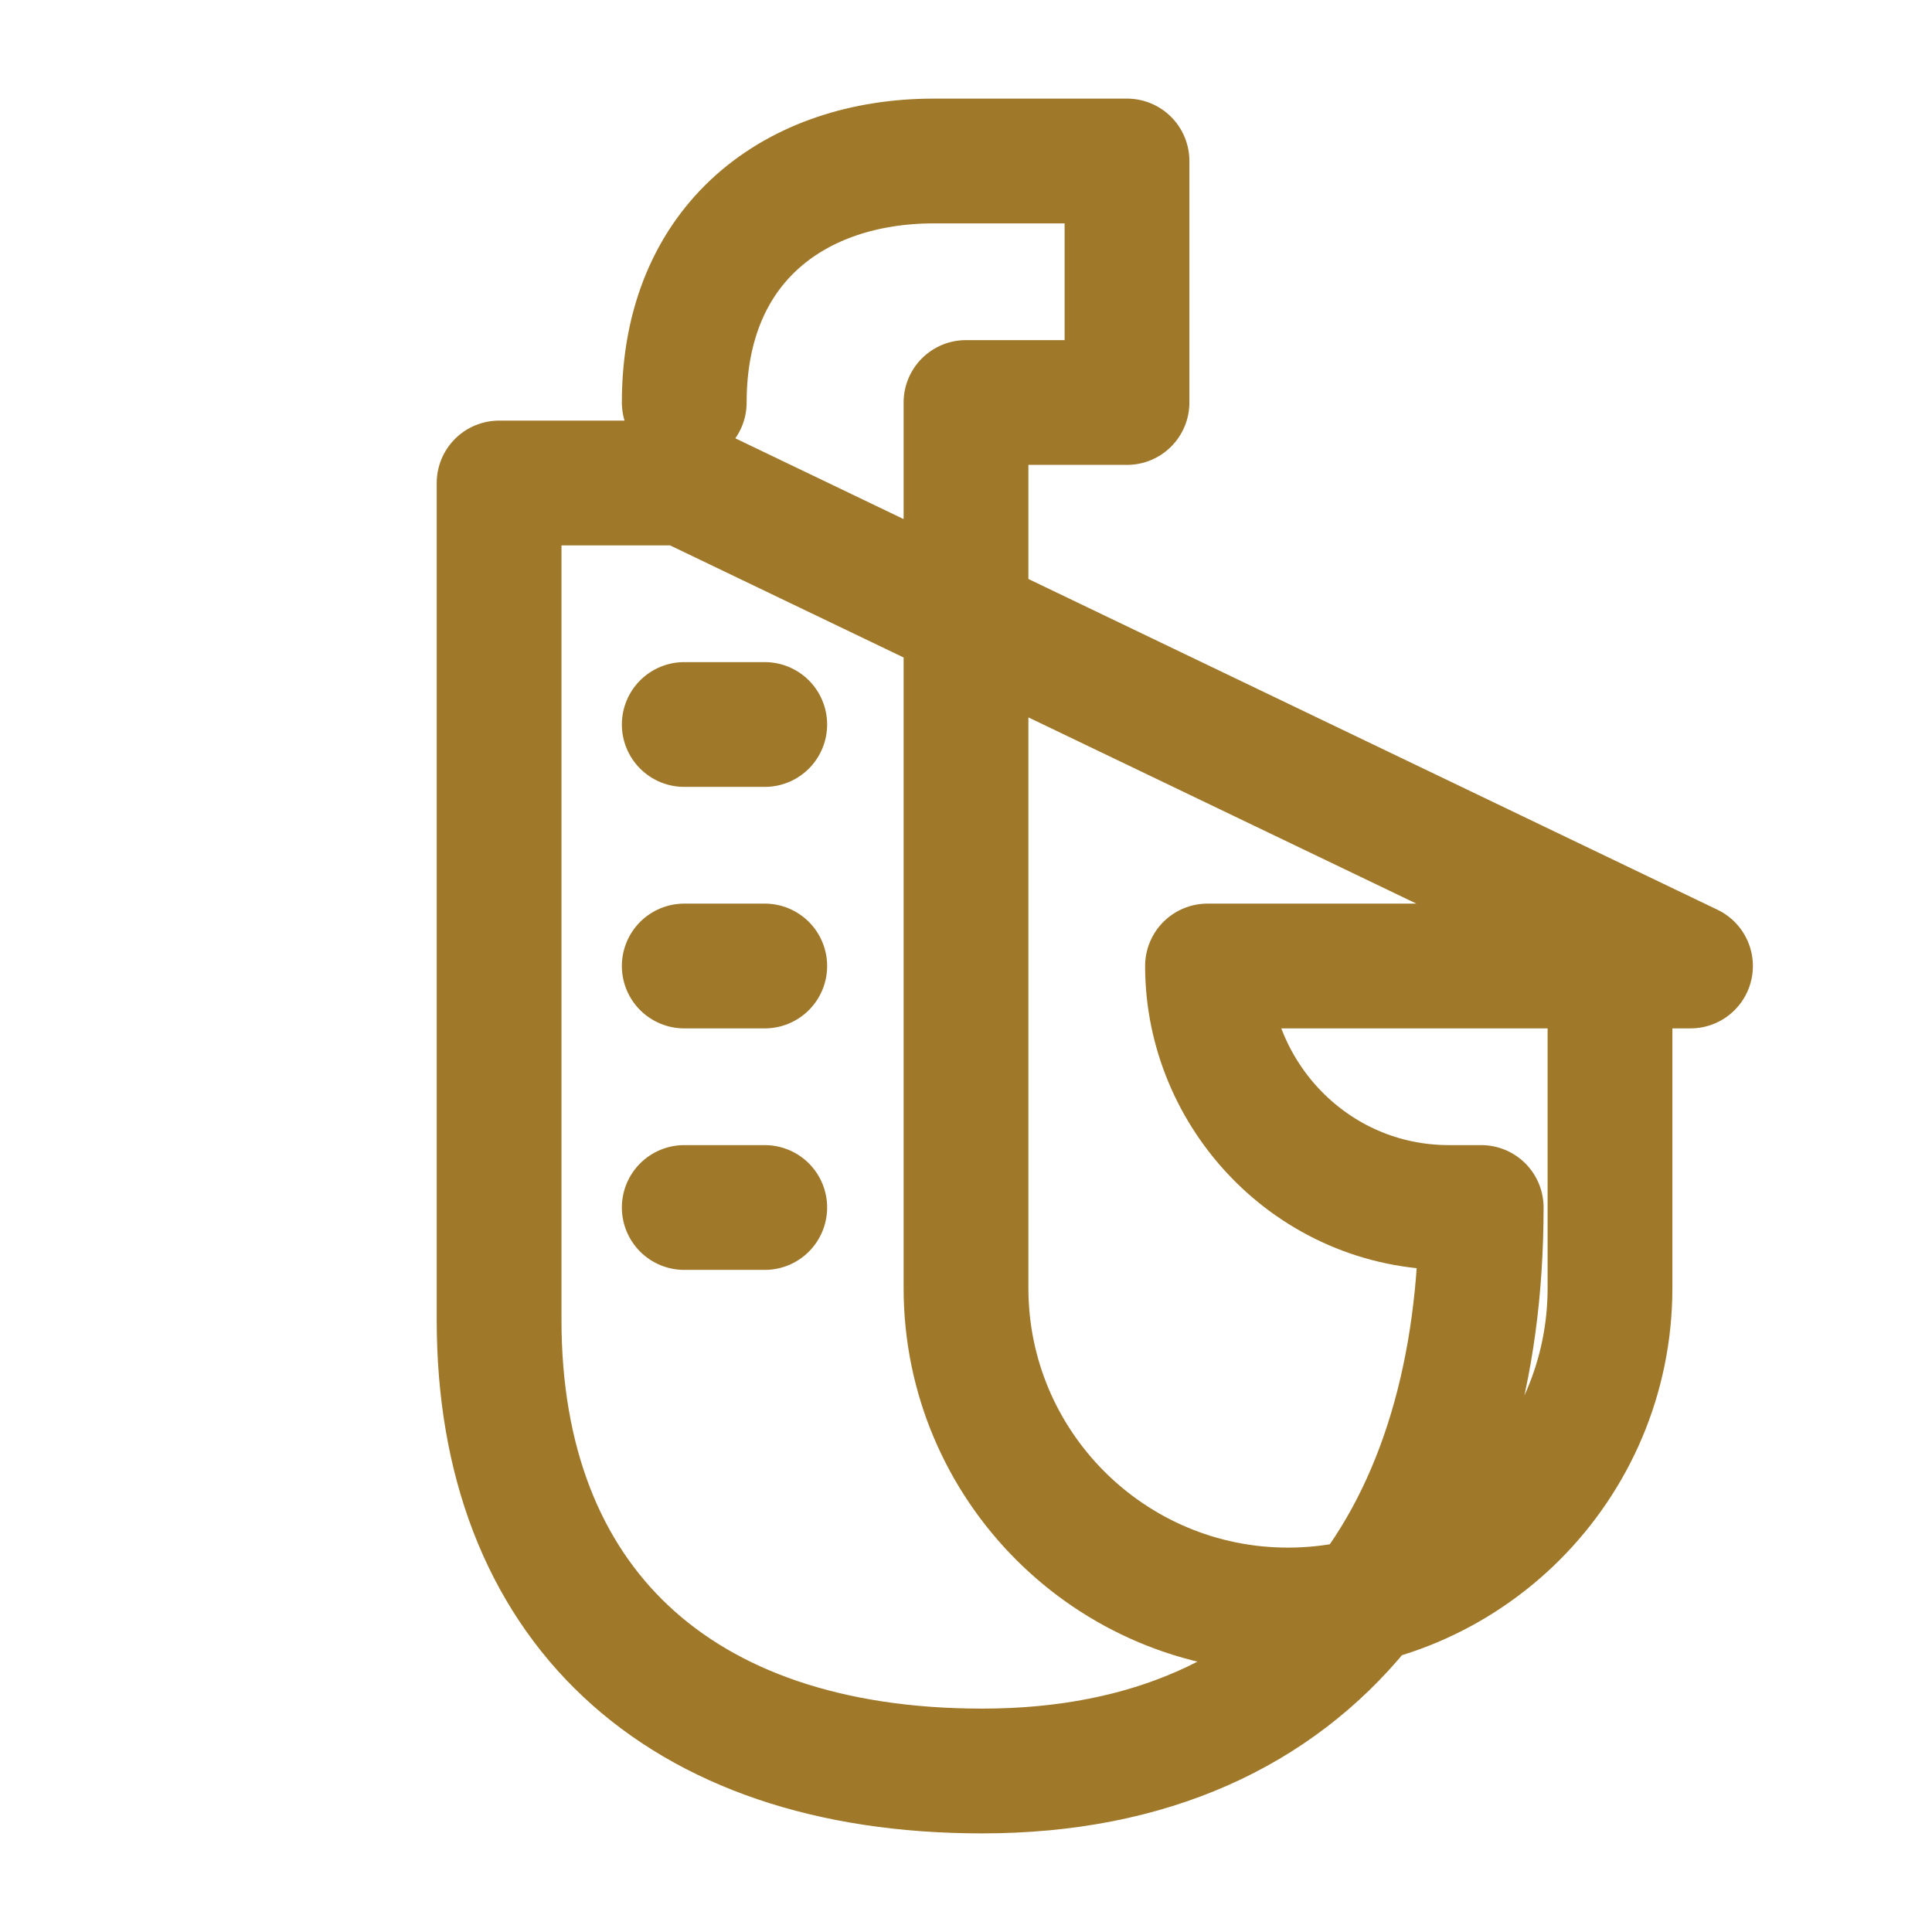
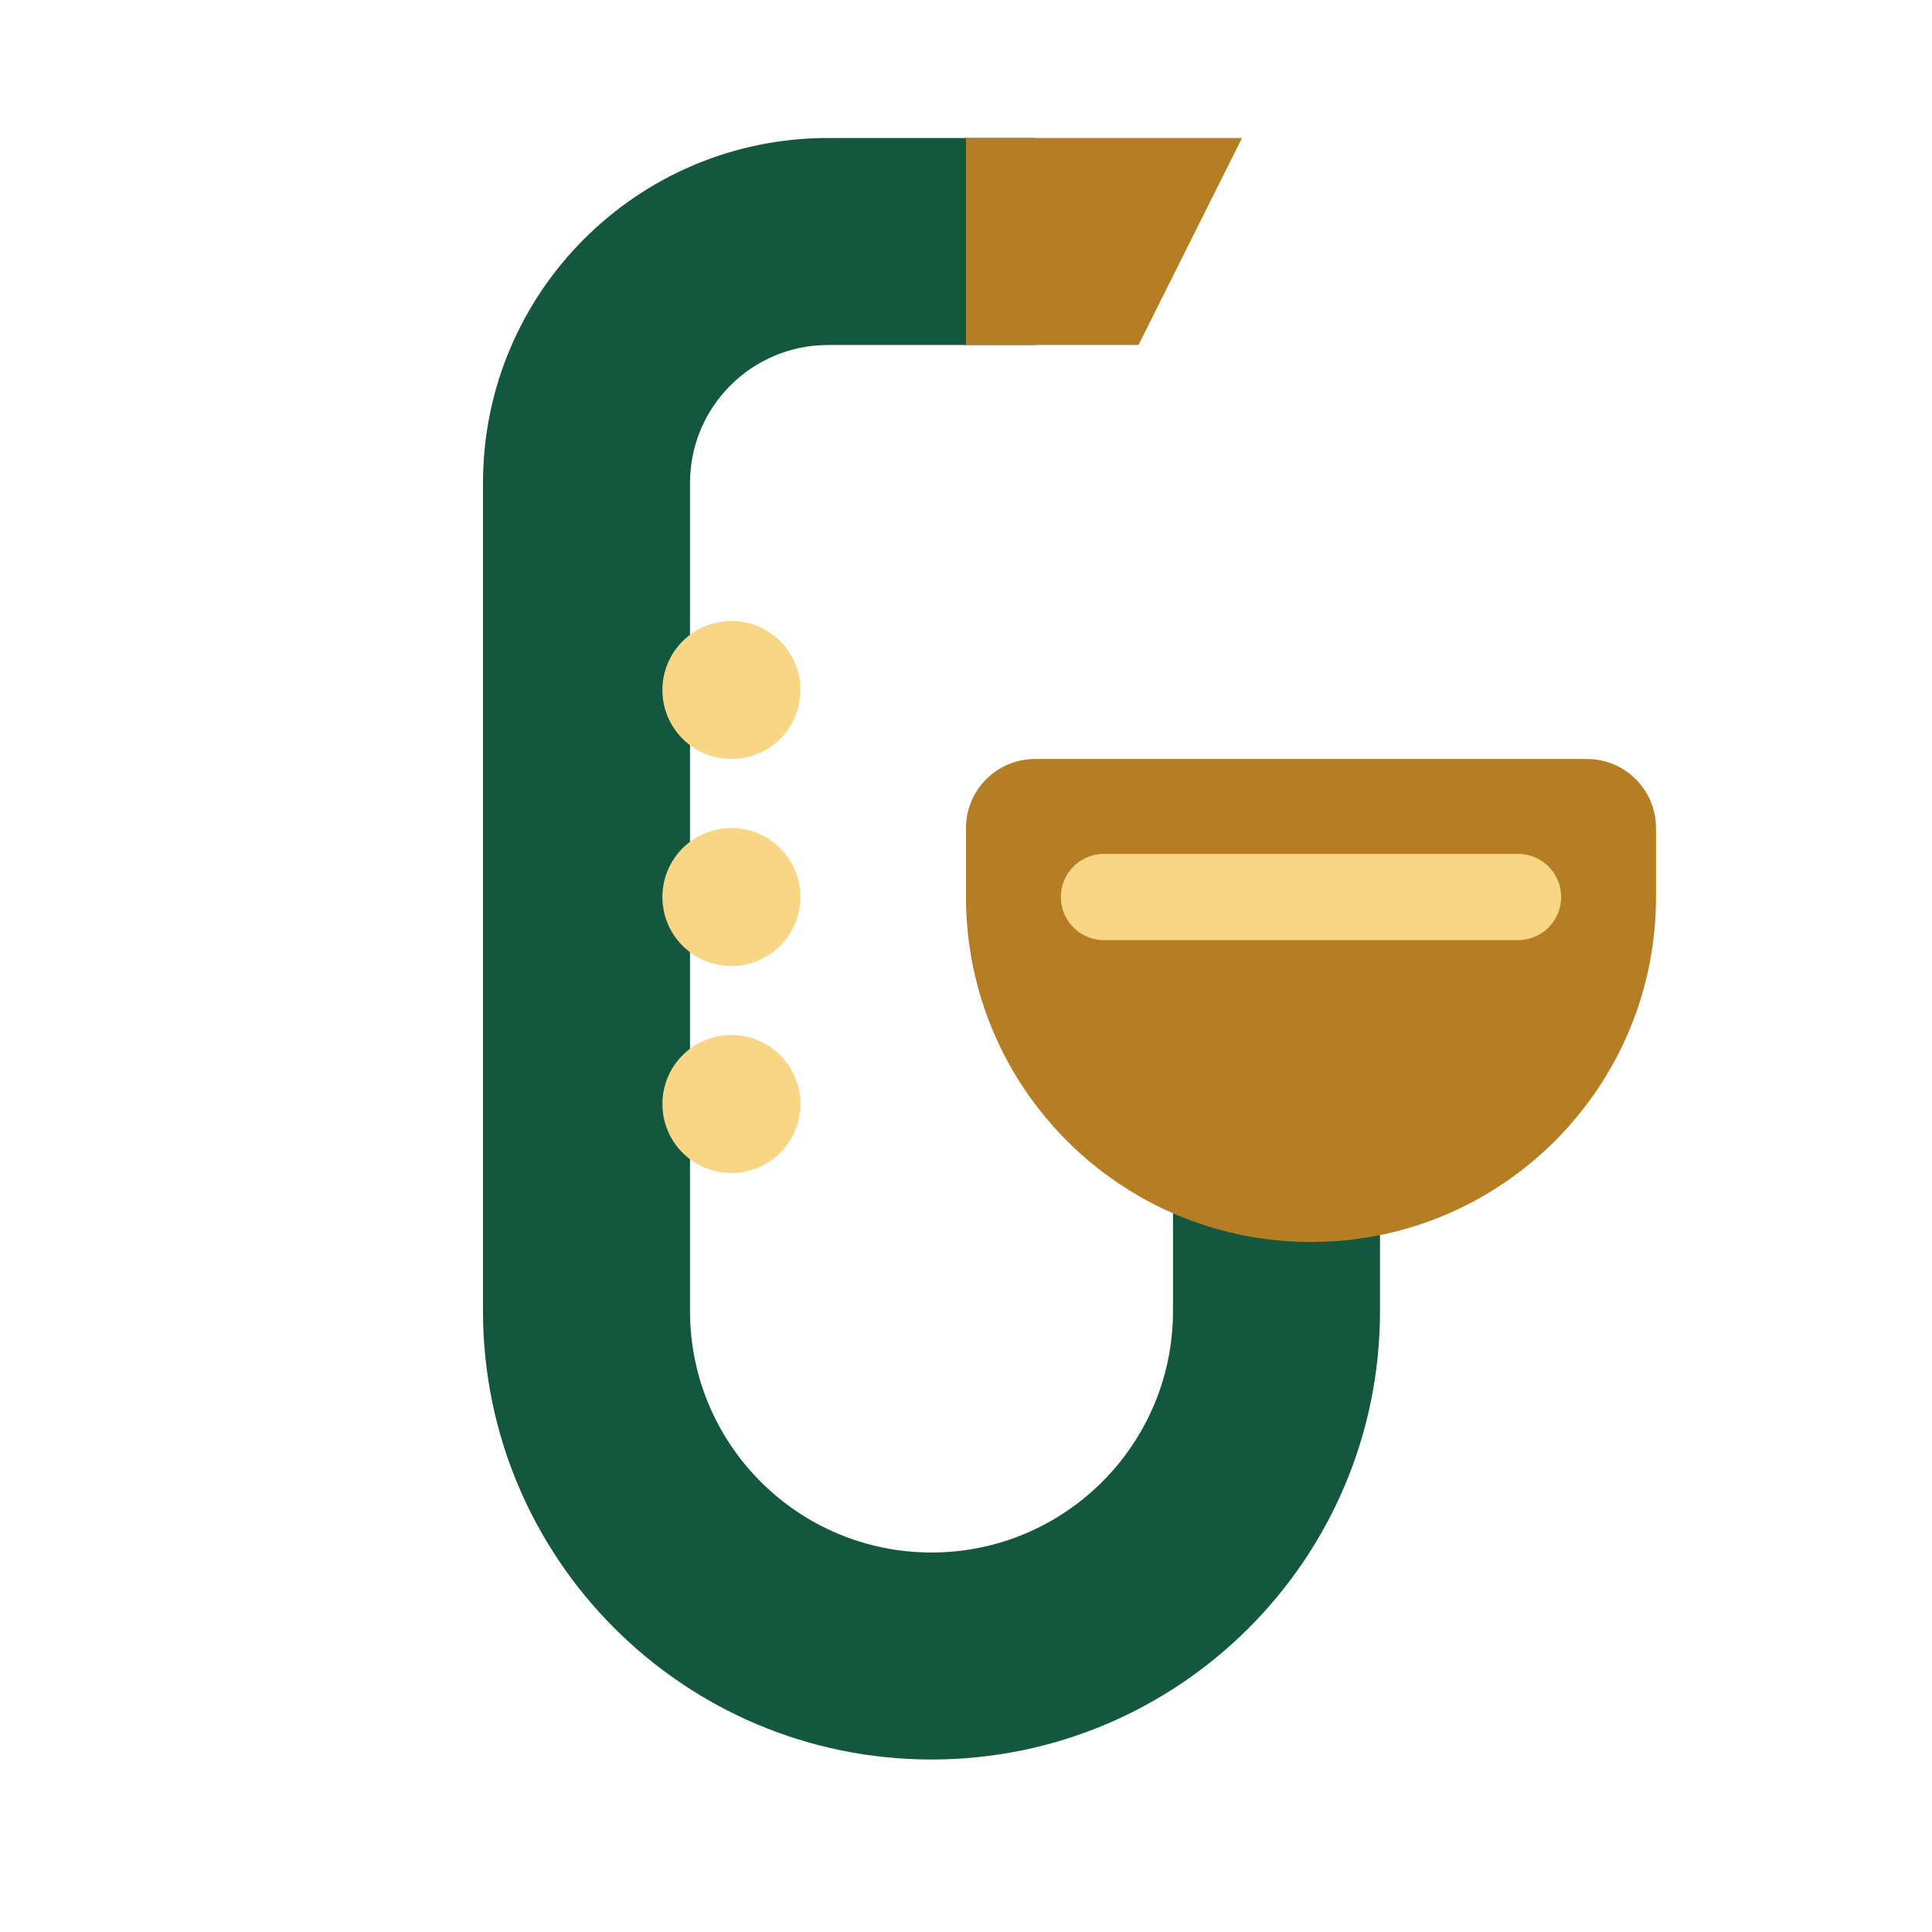
- <svg xmlns="http://www.w3.org/2000/svg" viewBox="0 0 24 24" fill="none" stroke="#a07829" stroke-width="1.55" stroke-linecap="round" stroke-linejoin="round">
-   <path d="M8.5 5c0-2 1.4-3 3.1-3H14v3h-2v11a4 4 0 0 0 8 0v-4m1 0h-6c0 1.6 1.3 3 3 3h.4c0 4-2 7-6.2 7-3.8 0-6-2.1-6-5.6V6h2.3Z" />
-   <path d="M8.5 9h1m-1 3h1m-1 3h1" />
+ <svg xmlns="http://www.w3.org/2000/svg" viewBox="0 0 28 28">
+   <path fill="#13573f" d="M7 7a5 5 0 0 1 5-5h3v3h-3a2 2 0 0 0-2 2v12a3.5 3.5 0 0 0 7 0v-2h3v2a6.5 6.5 0 0 1-13 0z" />
+   <path fill="#b67e24" d="M15 11h8a1 1 0 0 1 1 1v1a5 5 0 0 1-10 0v-1a1 1 0 0 1 1-1z" />
+   <path d="M16 13h6" stroke="#f8d685" stroke-width="1.25" stroke-linecap="round" />
+   <path d="M14 2h4l-1.5 3H14z" fill="#b67e24" />
+   <circle cx="10.6" cy="10" r="1" fill="#f8d685" />
+   <circle cx="10.6" cy="13" r="1" fill="#f8d685" />
+   <circle cx="10.6" cy="16" r="1" fill="#f8d685" />
</svg>
